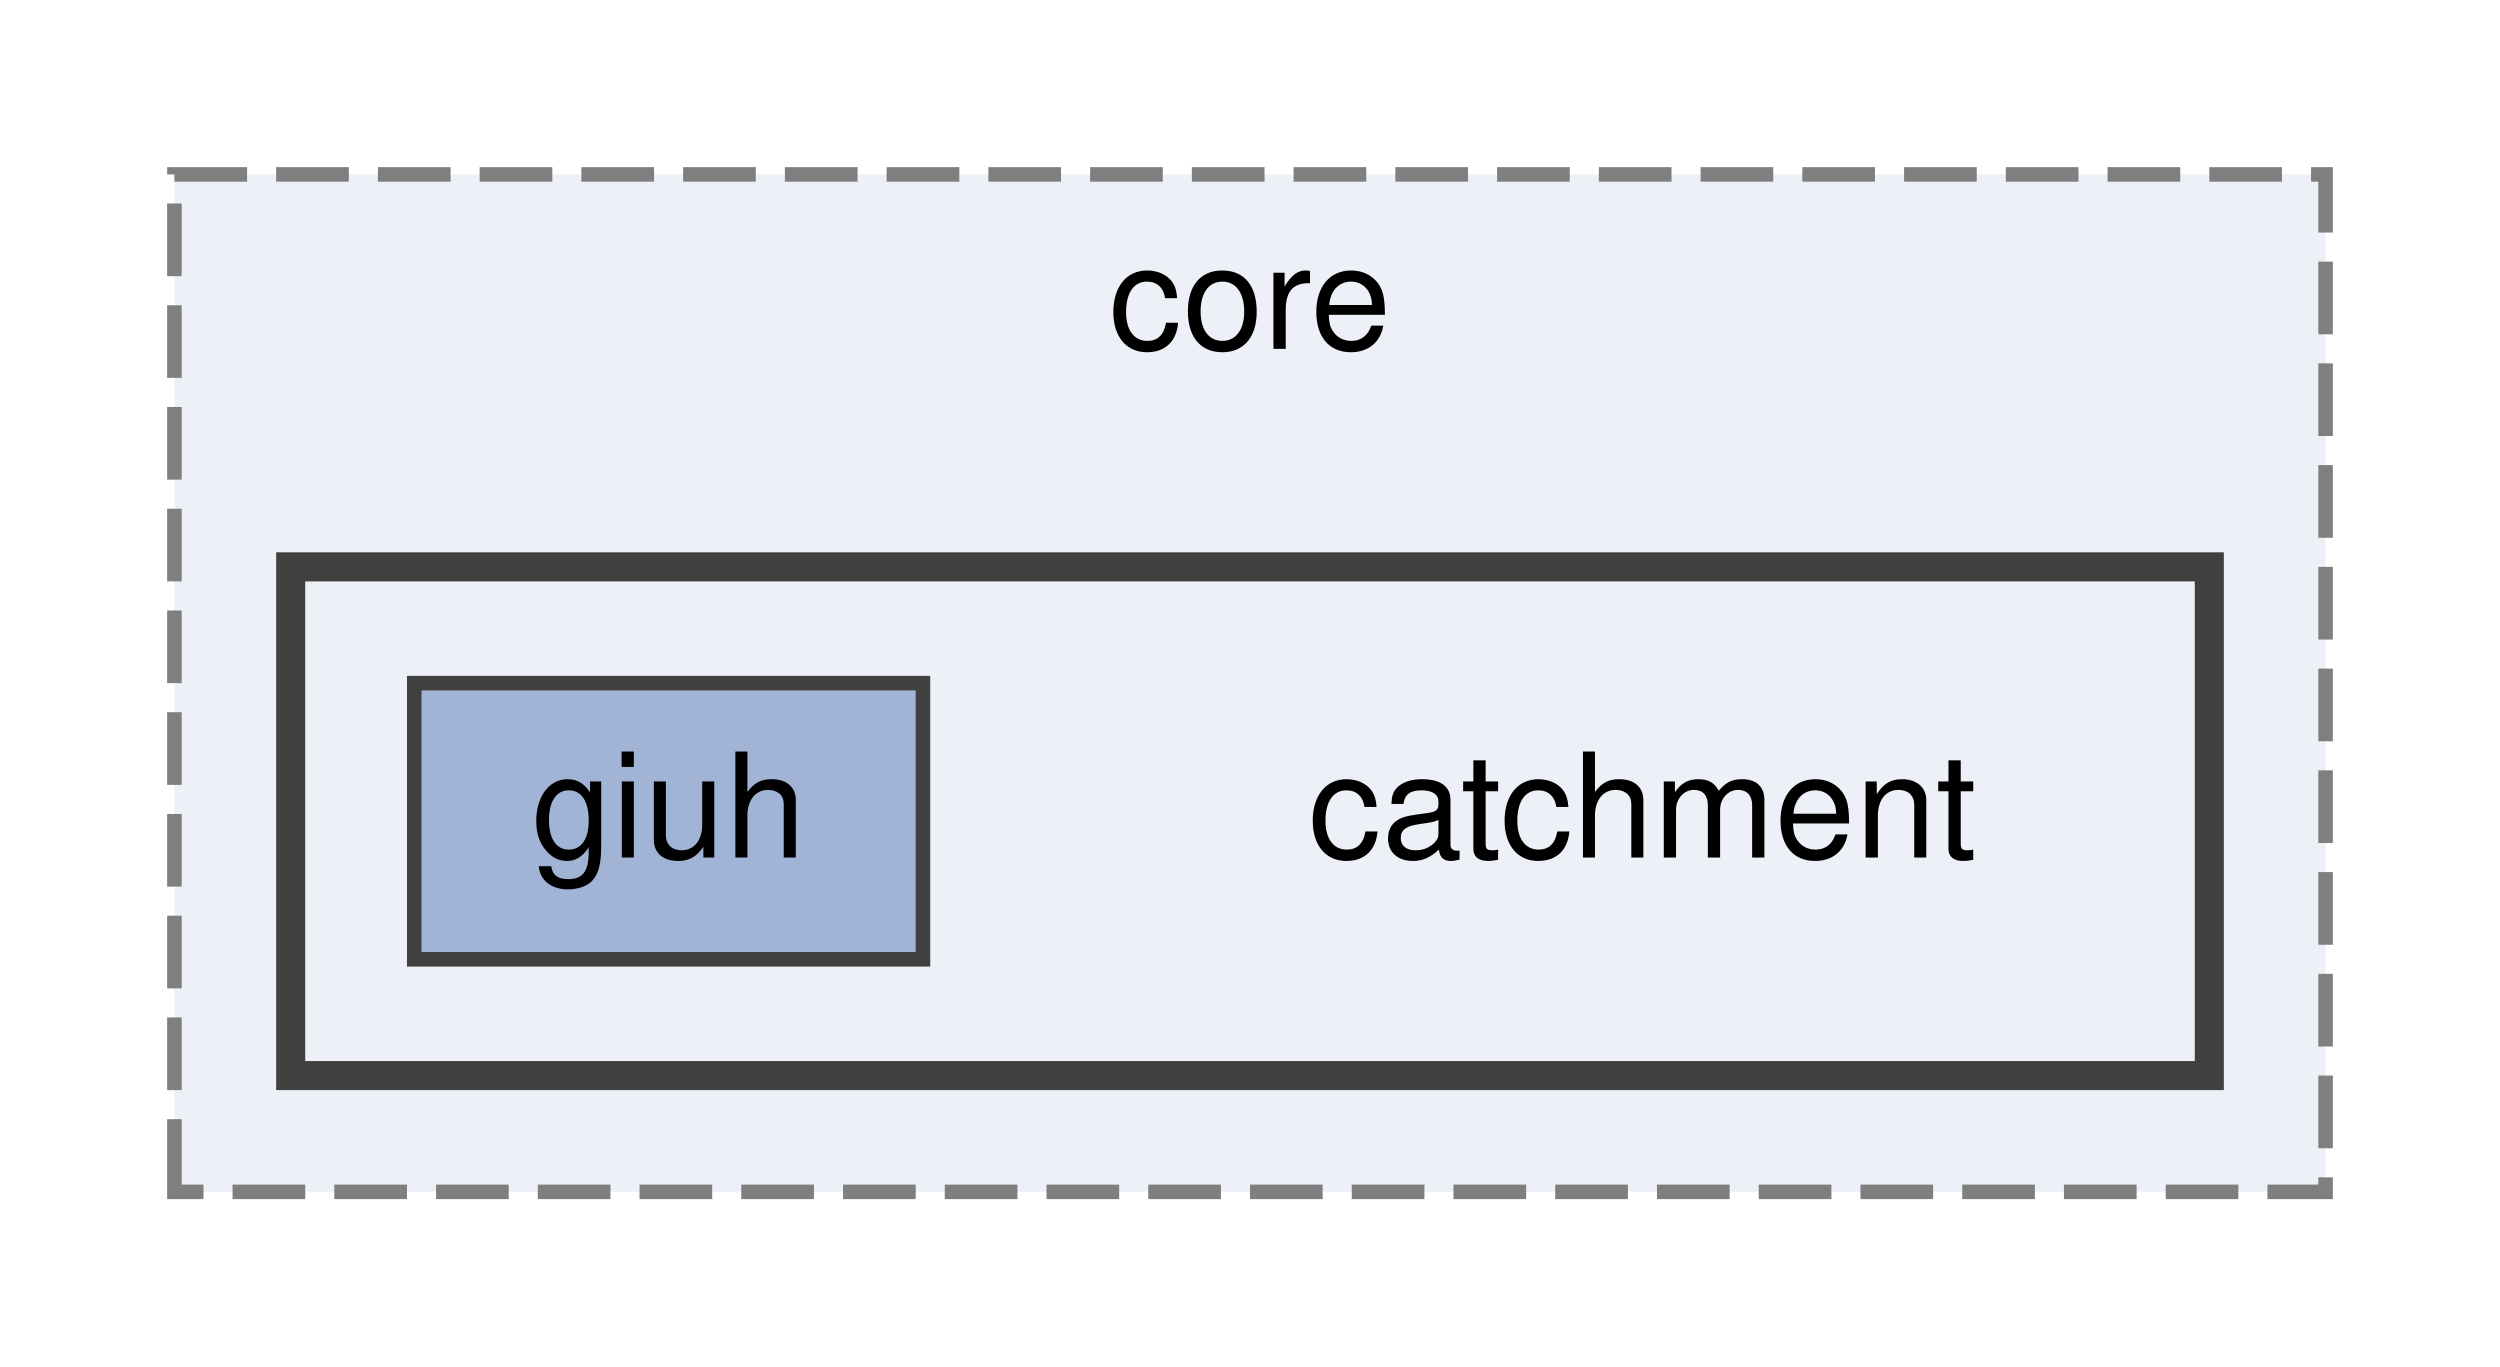
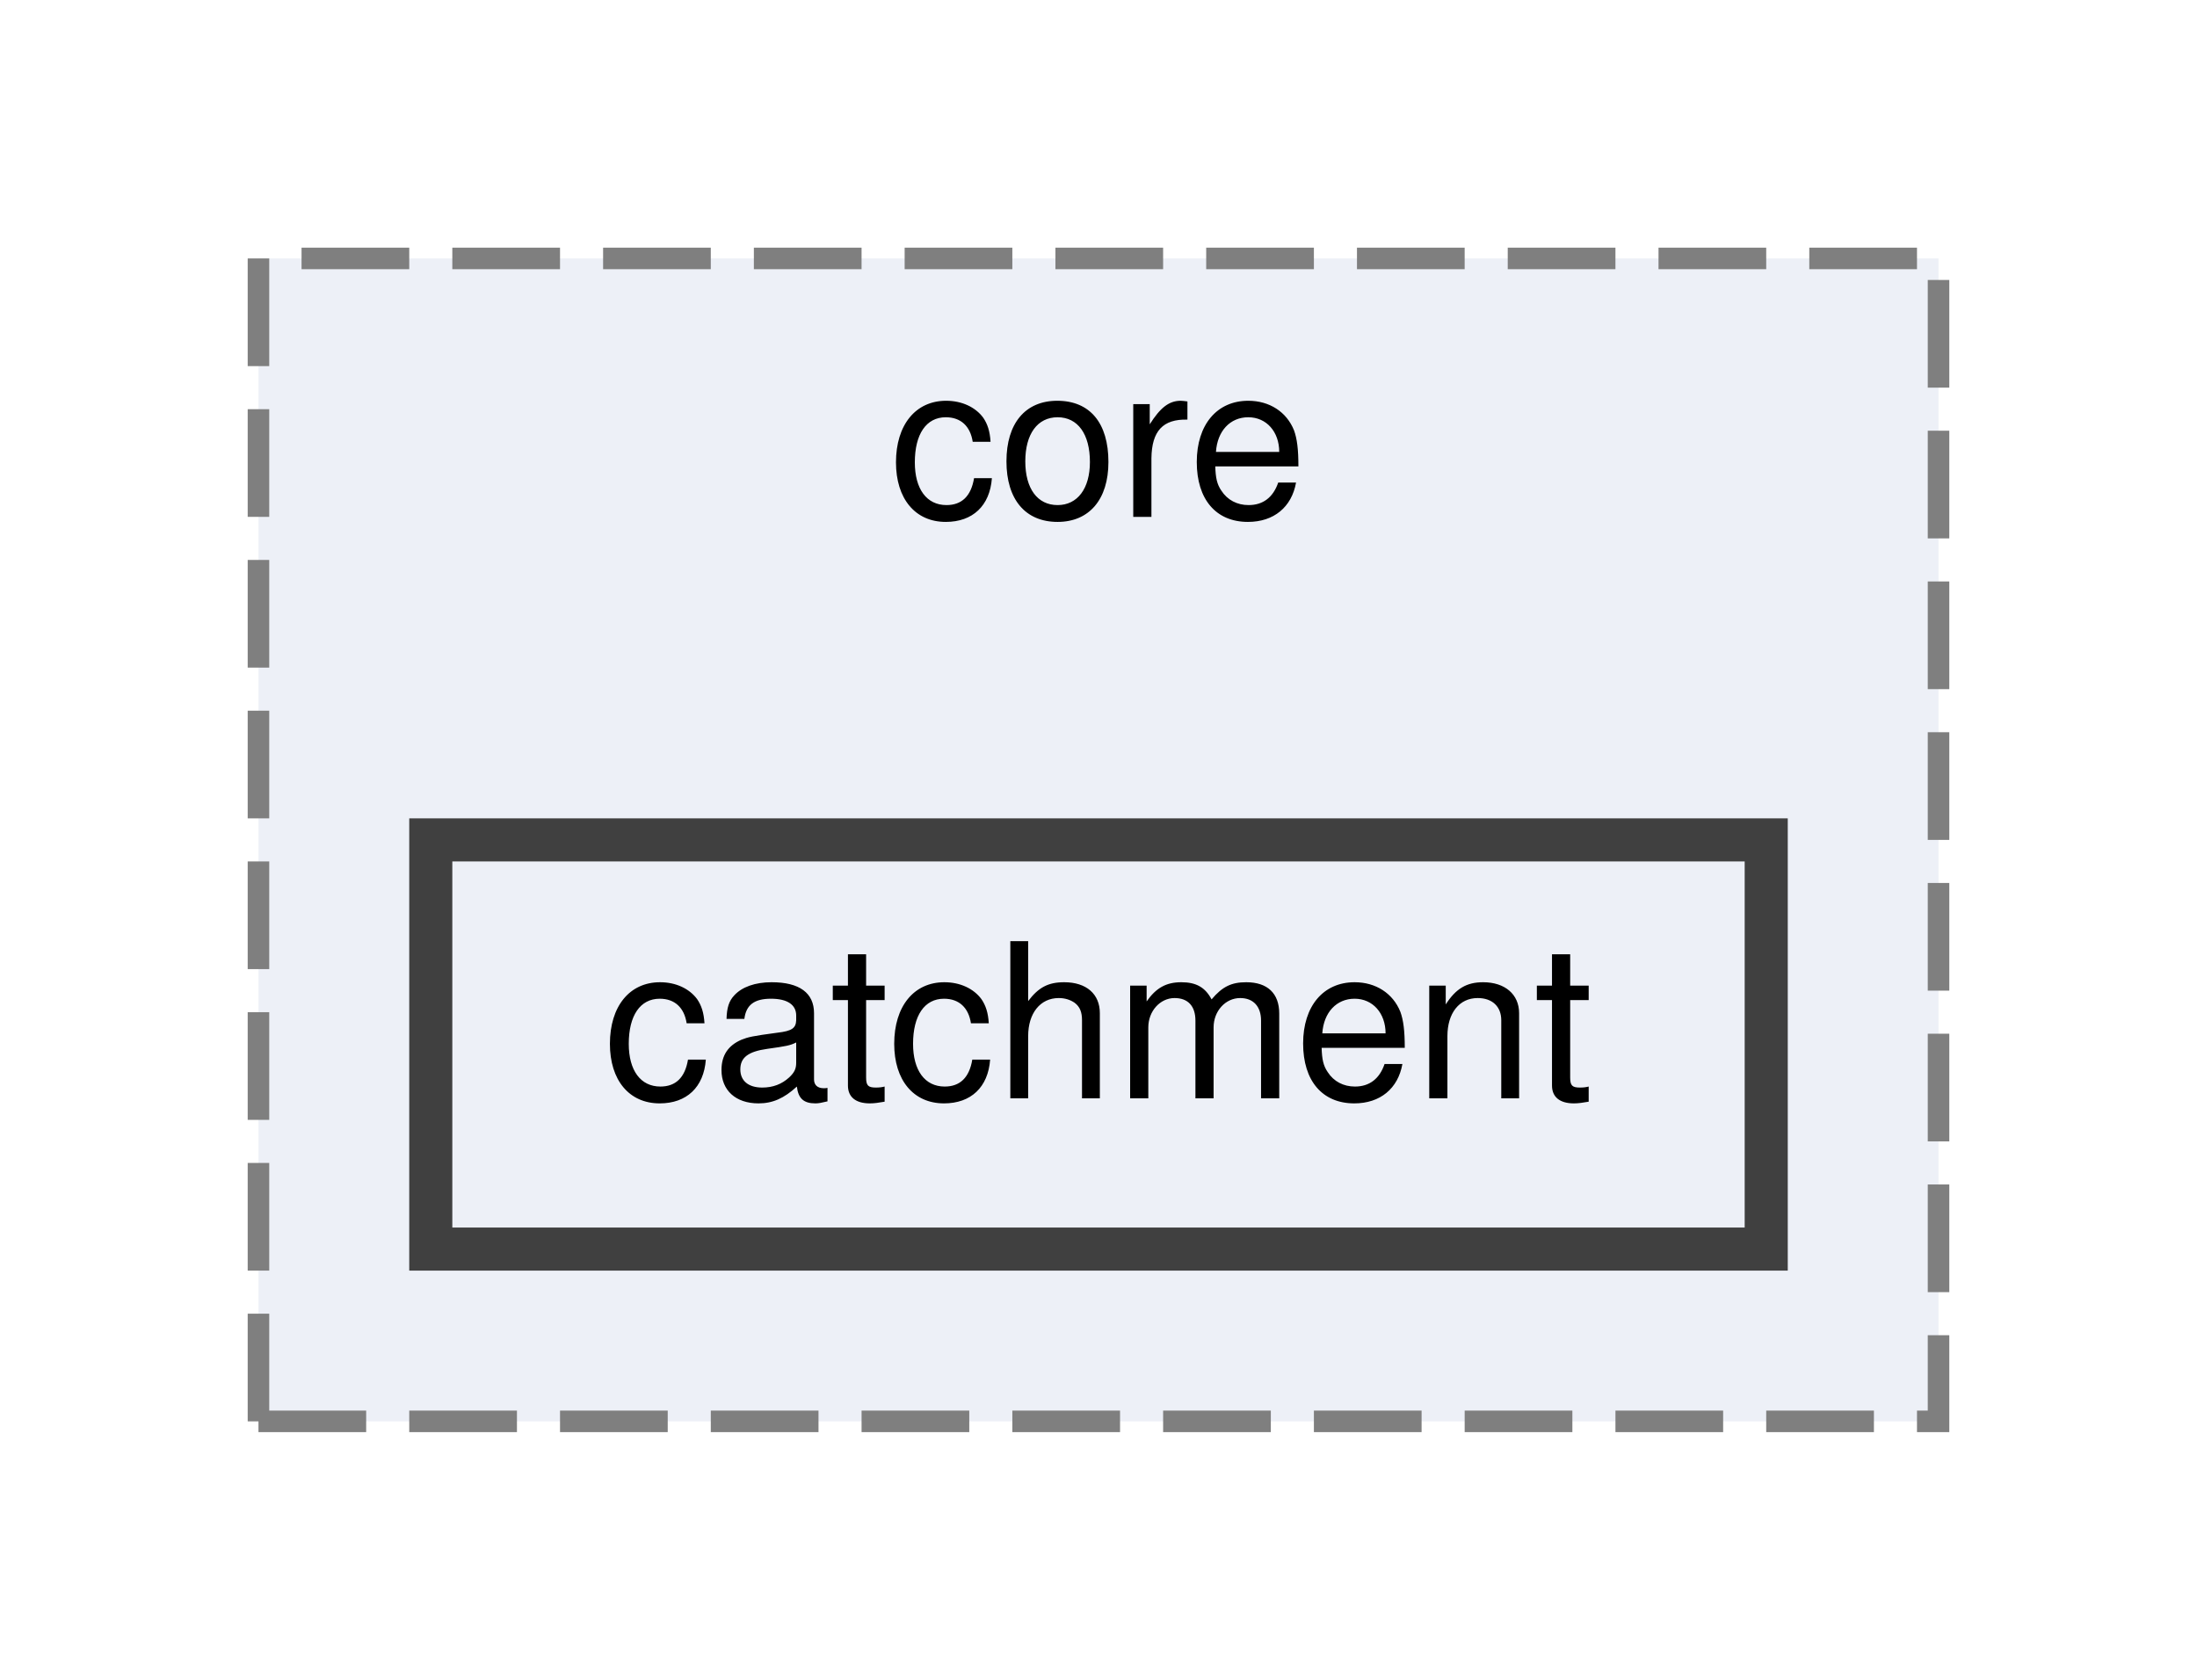
- <svg xmlns="http://www.w3.org/2000/svg" xmlns:xlink="http://www.w3.org/1999/xlink" width="172pt" height="94pt" viewBox="0.00 0.00 172.00 94.00">
-   <g id="graph0" class="graph" transform="scale(1 1) rotate(0) translate(4 90)">
+ <svg xmlns="http://www.w3.org/2000/svg" xmlns:xlink="http://www.w3.org/1999/xlink" width="102pt" height="78pt" viewBox="0.00 0.00 102.00 78.00">
+   <g id="graph0" class="graph" transform="scale(1 1) rotate(0) translate(4 74)">
    <g id="clust1" class="cluster">
      <g id="a_clust1">
        <a xlink:href="dir_aebb8dcc11953d78e620bbef0b9e2183.html" target="_top" xlink:title="core">
-           <polygon fill="#edf0f7" stroke="#7f7f7f" stroke-dasharray="5,2" points="8,-8 8,-78 156,-78 156,-8 8,-8" />
-           <text text-anchor="middle" x="82" y="-66" font-family="Helvetica,sans-Serif" font-size="10.00">core</text>
-         </a>
-       </g>
-     </g>
-     <g id="clust2" class="cluster">
-       <g id="a_clust2">
-         <a xlink:href="dir_574e1ac650fad4e1c2a38c91f35e8c3c.html" target="_top">
-           <polygon fill="#edf0f7" stroke="#404040" stroke-width="2" points="16,-16 16,-51 148,-51 148,-16 16,-16" />
+           <polygon fill="#edf0f7" stroke="#7f7f7f" stroke-dasharray="5,2" points="8,-8 8,-62 86,-62 86,-8 8,-8" />
+           <text text-anchor="middle" x="47" y="-50" font-family="Helvetica,sans-Serif" font-size="10.00">core</text>
        </a>
      </g>
    </g>
    <g id="node1" class="node">
-       <text text-anchor="middle" x="109" y="-31" font-family="Helvetica,sans-Serif" font-size="10.00">catchment</text>
-     </g>
-     <g id="node2" class="node">
-       <g id="a_node2">
-         <a xlink:href="dir_0775fec82e98acb99b72b955e35975d9.html" target="_top" xlink:title="giuh">
-           <polygon fill="#a2b4d6" stroke="#404040" points="59.5,-43 24.5,-43 24.5,-24 59.5,-24 59.5,-43" />
-           <text text-anchor="middle" x="42" y="-31" font-family="Helvetica,sans-Serif" font-size="10.00">giuh</text>
+       <g id="a_node1">
+         <a xlink:href="dir_574e1ac650fad4e1c2a38c91f35e8c3c.html" target="_top" xlink:title="catchment">
+           <polygon fill="#edf0f7" stroke="#404040" stroke-width="2" points="78,-35 16,-35 16,-16 78,-16 78,-35" />
+           <text text-anchor="middle" x="47" y="-23" font-family="Helvetica,sans-Serif" font-size="10.00">catchment</text>
        </a>
      </g>
    </g>
  </g>
</svg>
